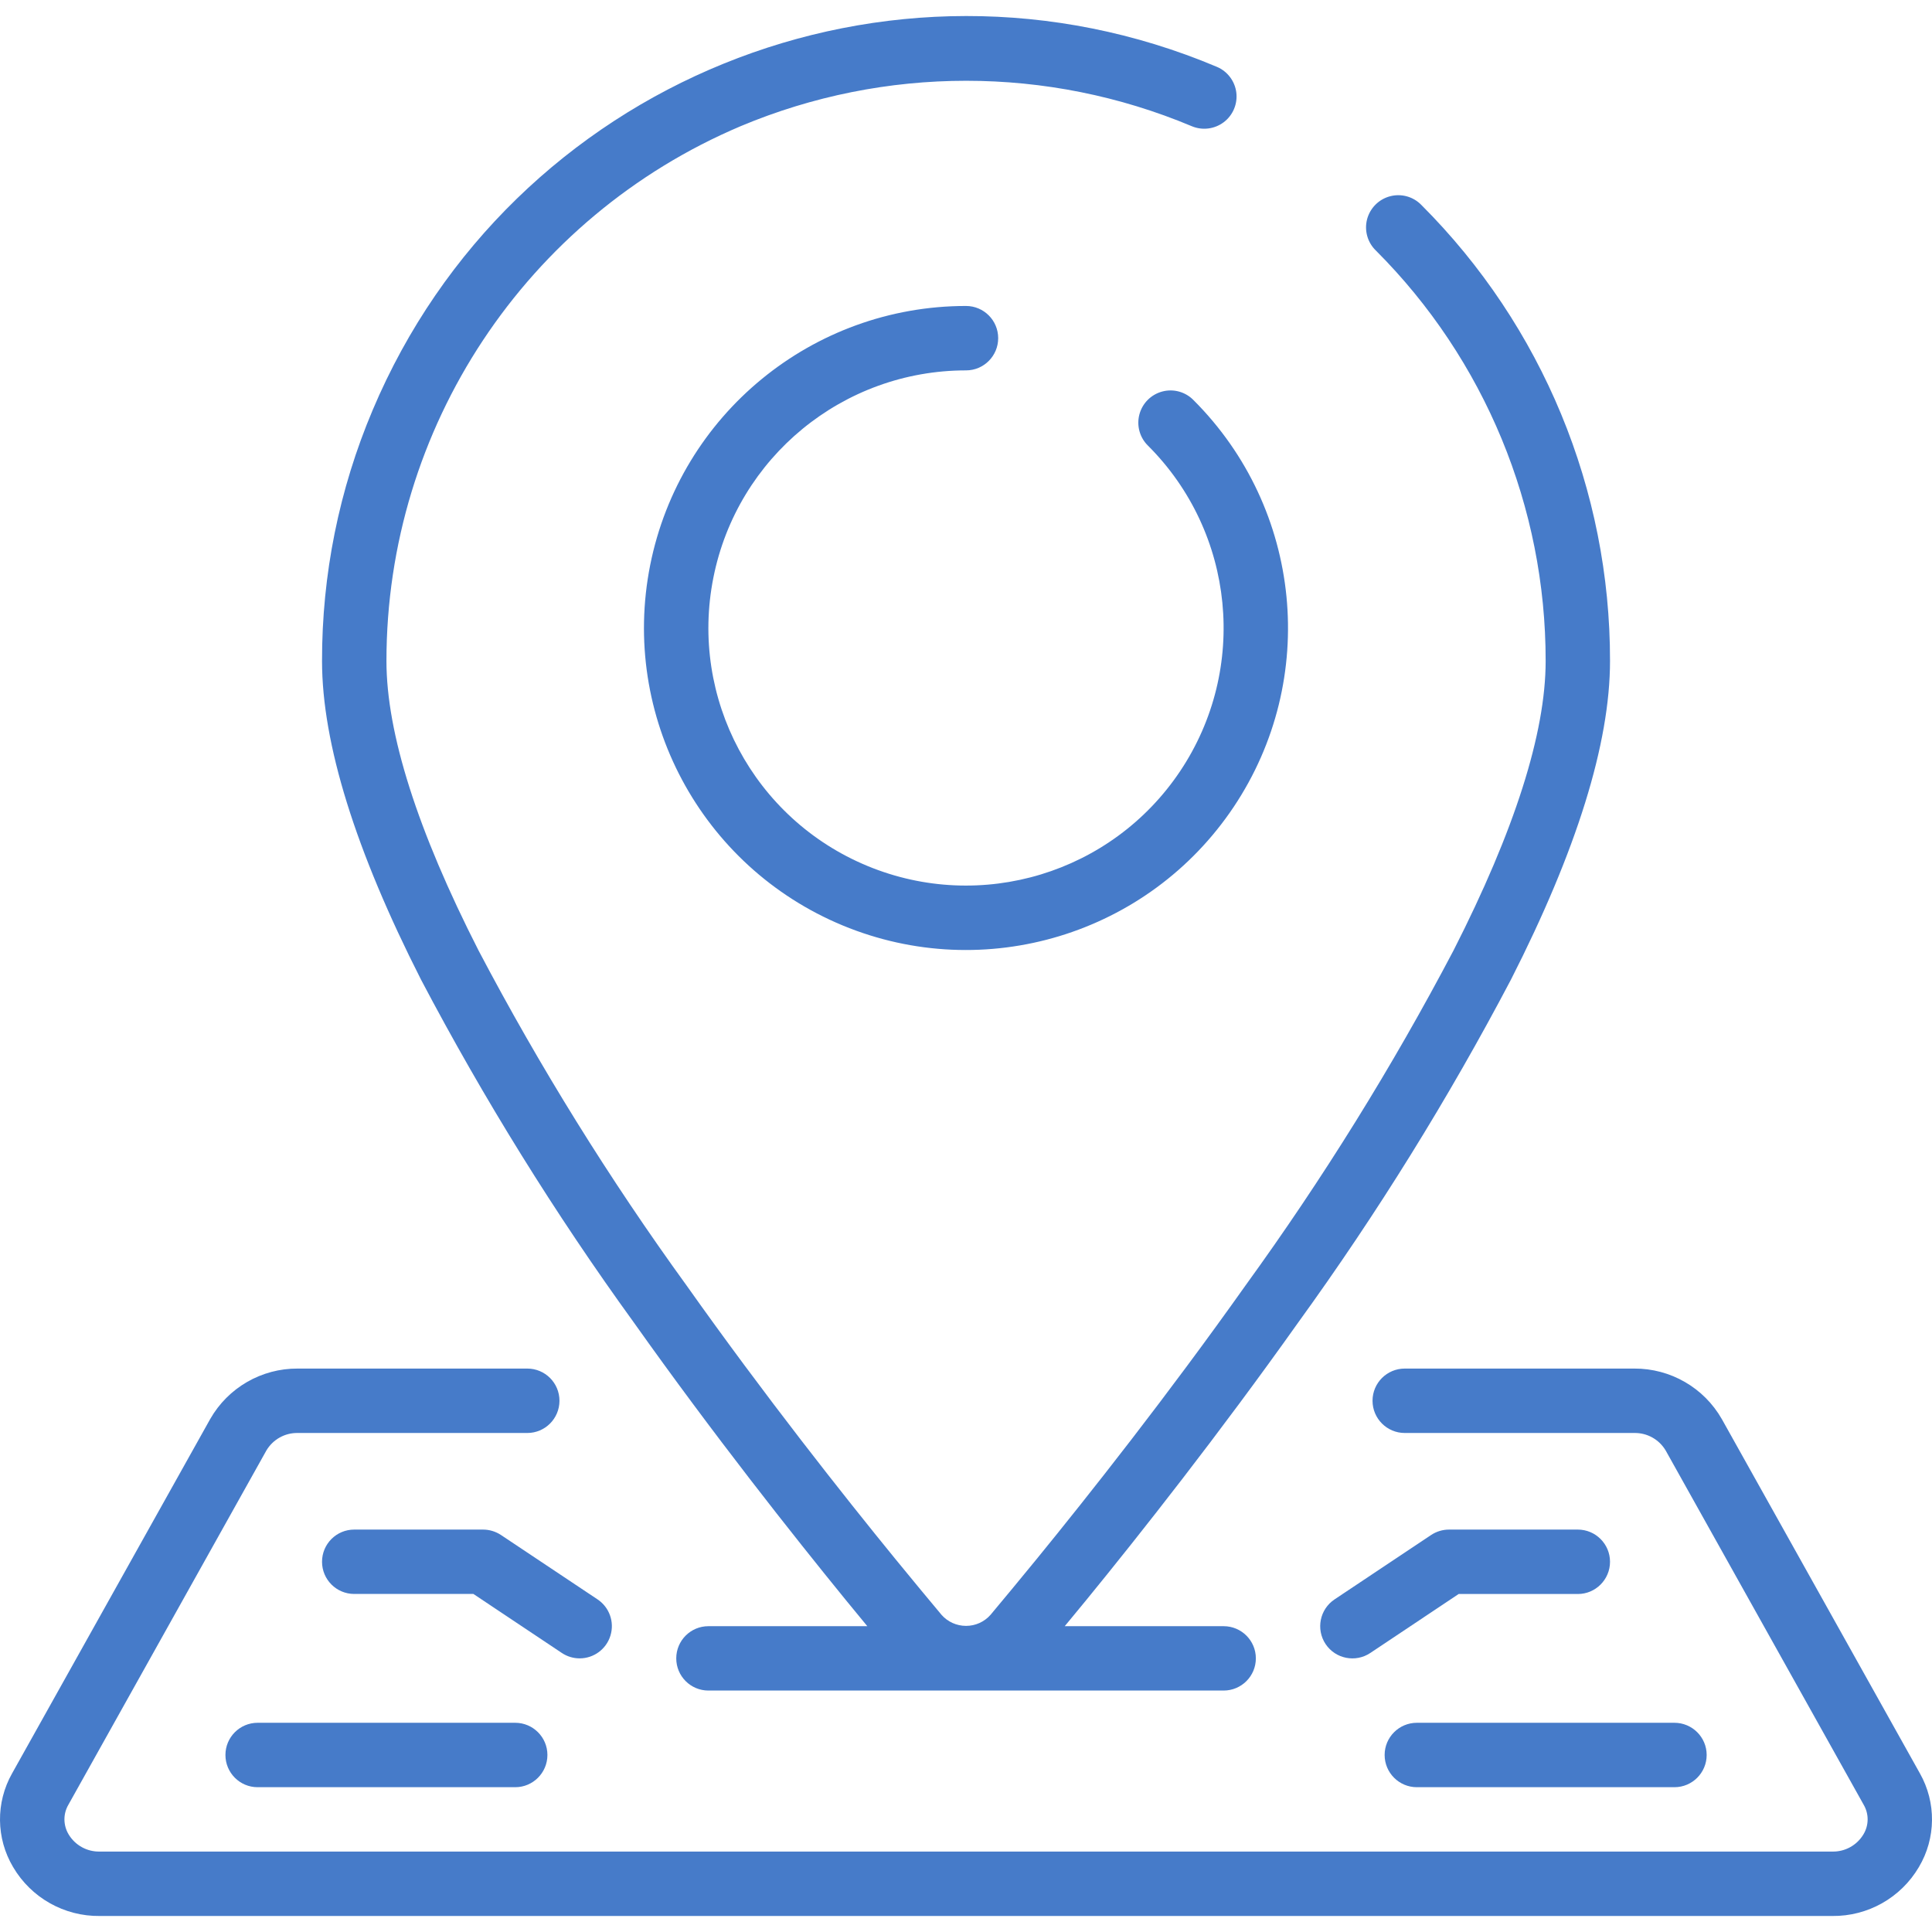
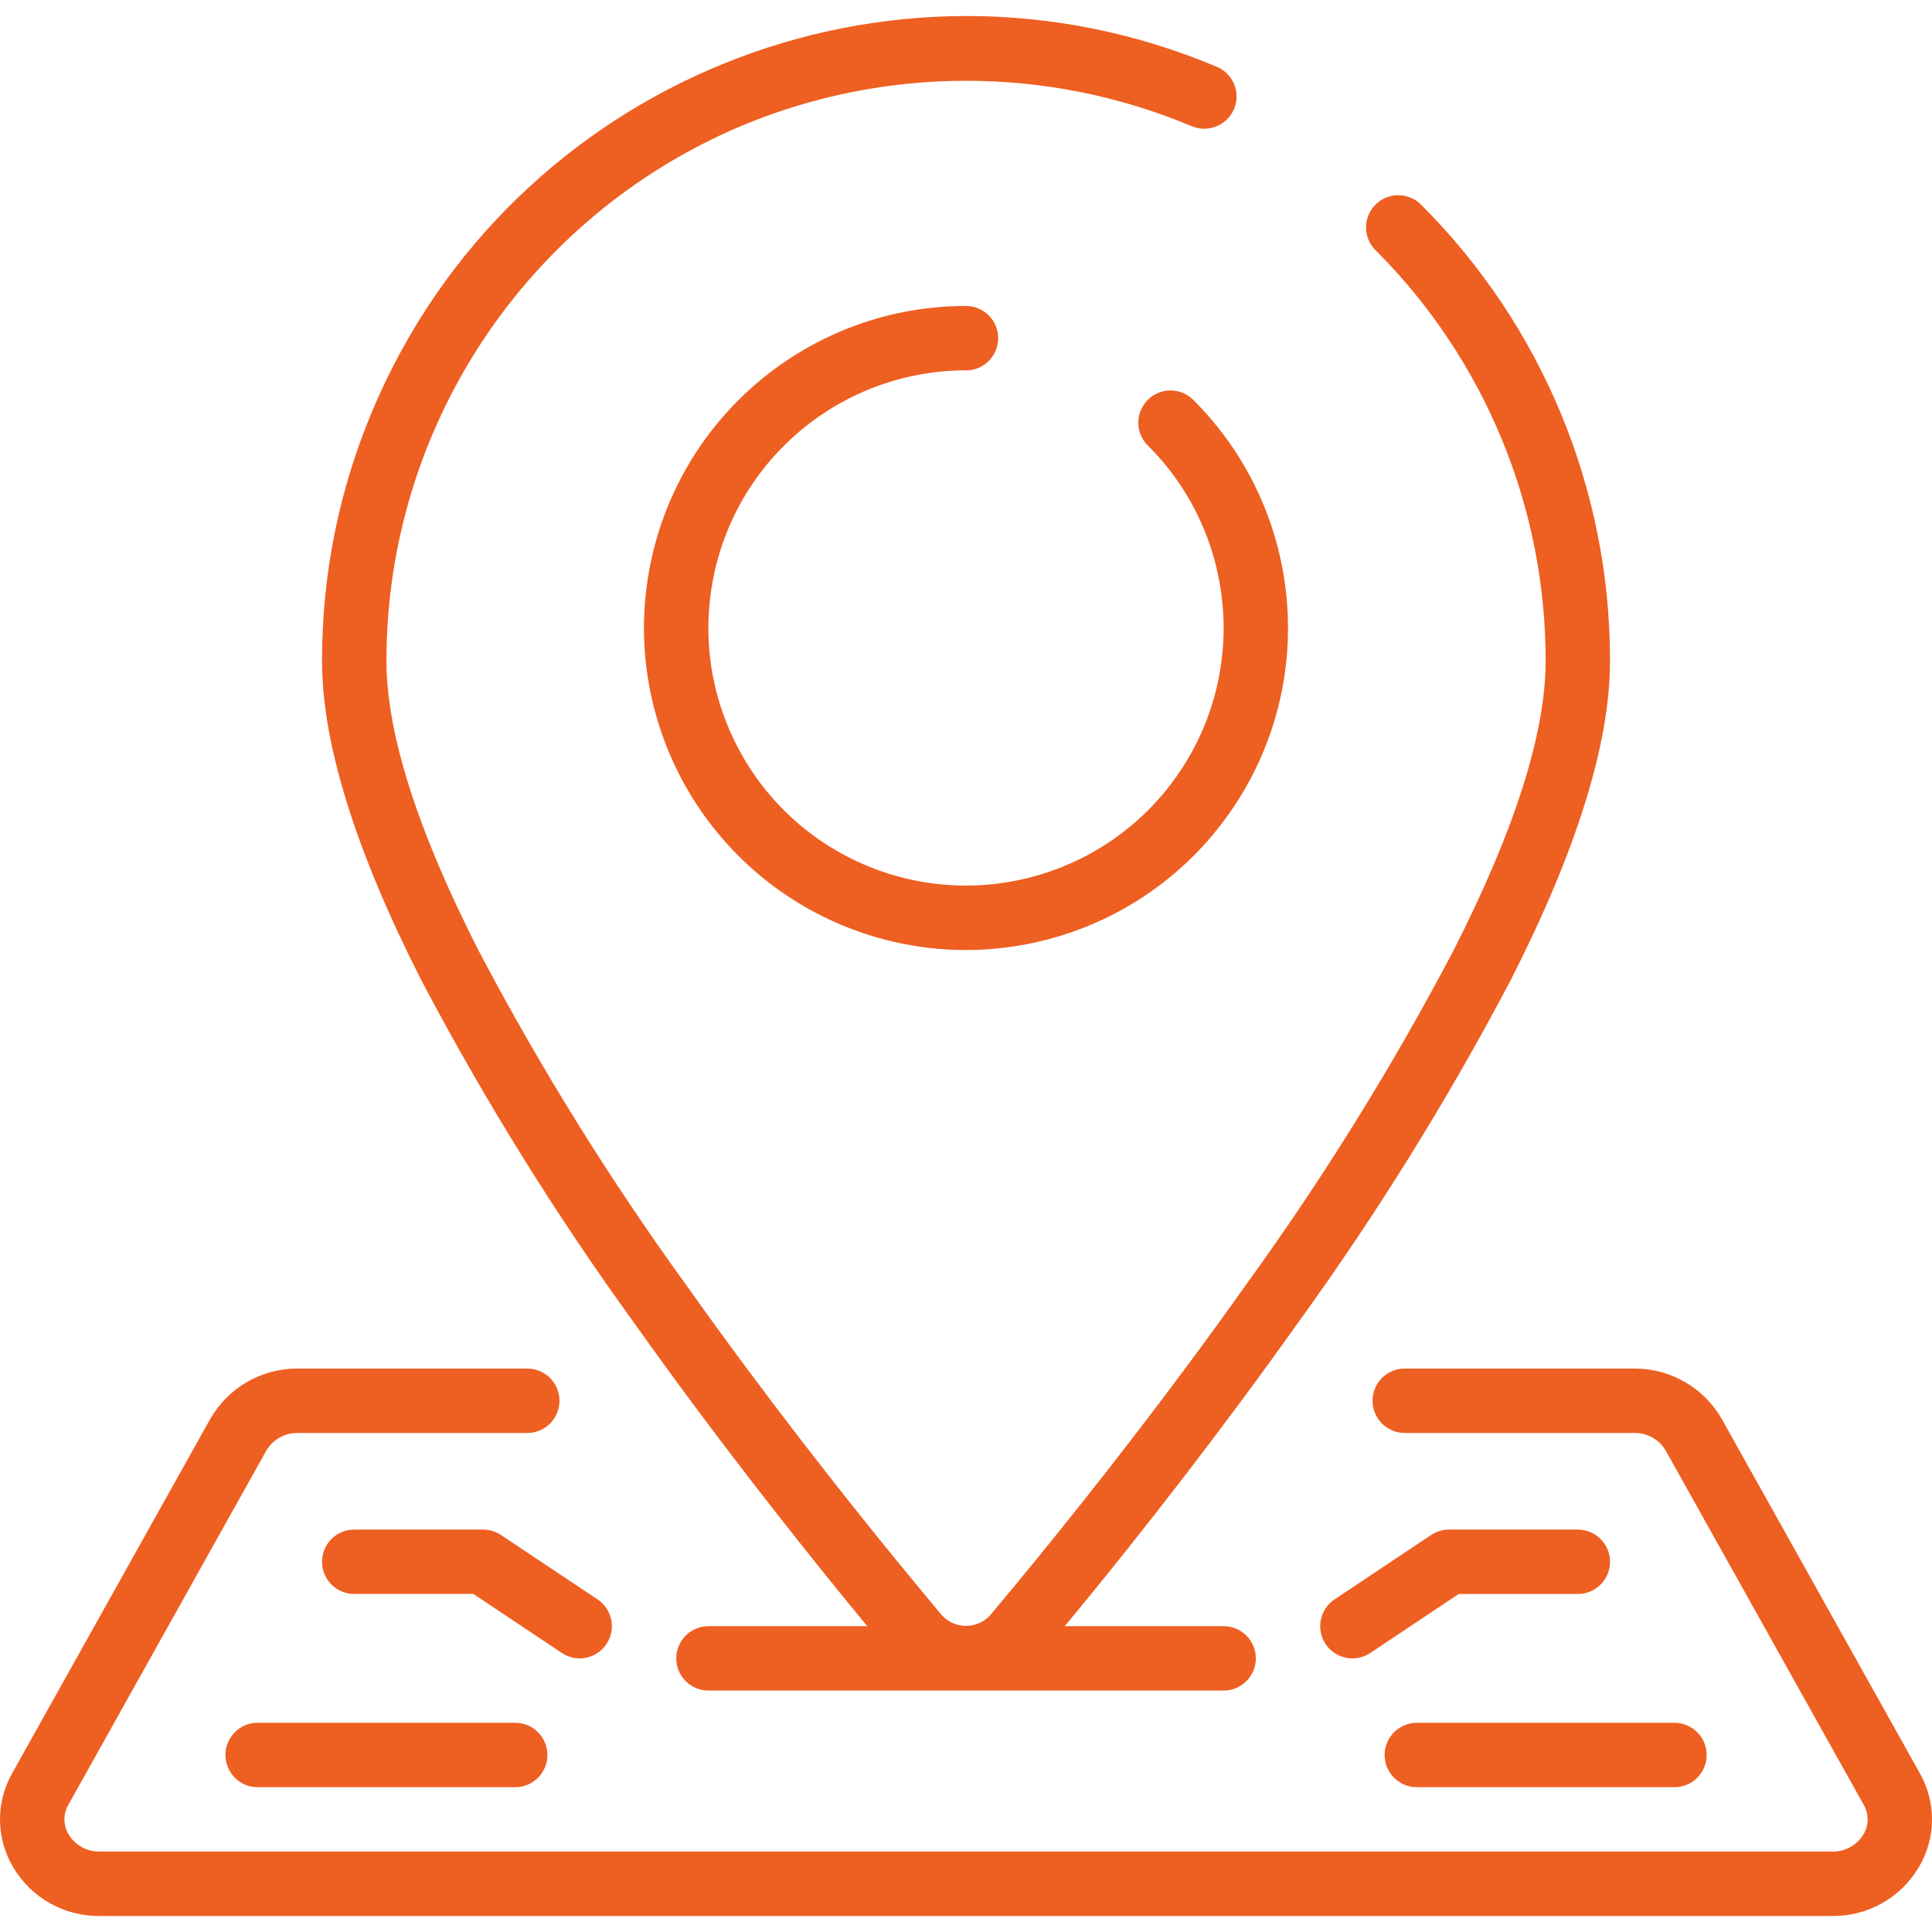
<svg xmlns="http://www.w3.org/2000/svg" width="38" height="38" viewBox="0 0 38 38" fill="none">
-   <path d="M12.467 26.012C14.032 28.218 15.595 30.192 16.63 31.463C16.781 31.648 16.922 31.82 17.059 31.985H13.934C13.584 31.985 13.301 32.268 13.301 32.618C13.301 32.968 13.584 33.251 13.934 33.251H24.067C24.417 33.251 24.701 32.968 24.701 32.618C24.701 32.268 24.417 31.985 24.067 31.985H20.942C21.079 31.82 21.22 31.648 21.372 31.463C22.407 30.196 23.968 28.218 25.534 26.012C27.087 23.866 28.485 21.613 29.718 19.269C31.011 16.729 31.667 14.621 31.667 13.002C31.672 9.638 30.337 6.411 27.958 4.033C27.799 3.868 27.564 3.802 27.342 3.86C27.12 3.918 26.948 4.091 26.889 4.312C26.831 4.533 26.897 4.769 27.062 4.928C29.203 7.069 30.404 9.974 30.401 13.002C30.401 14.419 29.791 16.334 28.589 18.694C27.385 20.984 26.018 23.185 24.5 25.28C22.956 27.458 21.413 29.41 20.39 30.664C20.05 31.08 19.744 31.449 19.483 31.761C19.361 31.9 19.186 31.979 19.001 31.979C18.816 31.979 18.64 31.9 18.518 31.761C18.257 31.449 17.951 31.08 17.611 30.664C16.588 29.41 15.045 27.459 13.501 25.28C11.983 23.185 10.616 20.984 9.412 18.694C8.209 16.334 7.601 14.419 7.601 13.002C7.6 8.414 10.344 4.272 14.567 2.482C17.405 1.291 20.602 1.291 23.44 2.482C23.649 2.57 23.888 2.54 24.069 2.404C24.25 2.268 24.344 2.045 24.317 1.821C24.289 1.596 24.143 1.403 23.935 1.315C17.485 -1.405 10.052 1.616 7.33 8.065C6.669 9.627 6.331 11.306 6.334 13.002C6.334 14.621 6.99 16.729 8.283 19.272C9.516 21.615 10.914 23.868 12.467 26.012Z" fill="#467BC9" />
-   <path d="M19 7.285C19.35 7.285 19.633 7.001 19.633 6.651C19.633 6.302 19.35 6.018 19 6.018C15.979 6.018 13.378 8.152 12.788 11.116C12.199 14.079 13.785 17.046 16.576 18.203C19.368 19.359 22.587 18.382 24.266 15.87C25.945 13.358 25.615 10.01 23.478 7.873C23.319 7.708 23.084 7.642 22.863 7.7C22.641 7.758 22.468 7.931 22.41 8.153C22.352 8.374 22.418 8.61 22.583 8.769C24.292 10.478 24.556 13.156 23.213 15.166C21.87 17.176 19.295 17.957 17.061 17.032C14.828 16.108 13.559 13.734 14.031 11.363C14.502 8.992 16.583 7.285 19 7.285Z" fill="#467BC9" />
-   <path d="M37.762 34.88L33.867 27.913C33.514 27.294 32.855 26.914 32.143 26.918H27.63C27.28 26.918 26.996 27.201 26.996 27.551C26.996 27.901 27.28 28.185 27.63 28.185H32.143C32.397 28.18 32.633 28.312 32.762 28.53L36.656 35.497C36.762 35.678 36.76 35.903 36.65 36.082C36.521 36.296 36.287 36.424 36.037 36.418H1.964C1.714 36.424 1.48 36.296 1.351 36.082C1.242 35.903 1.239 35.678 1.345 35.497L5.239 28.53C5.368 28.312 5.604 28.18 5.857 28.185H10.371C10.721 28.185 11.004 27.901 11.004 27.551C11.004 27.201 10.721 26.918 10.371 26.918H5.857C5.145 26.913 4.485 27.294 4.133 27.913L0.238 34.88C-0.086 35.453 -0.079 36.157 0.258 36.723C0.613 37.327 1.264 37.694 1.964 37.685H36.037C36.737 37.693 37.387 37.327 37.742 36.723C38.079 36.157 38.086 35.453 37.762 34.88Z" fill="#467BC9" />
-   <path d="M31.034 30.085H28.5C28.375 30.085 28.253 30.122 28.149 30.191L26.249 31.458C25.958 31.652 25.879 32.045 26.073 32.337C26.267 32.628 26.661 32.706 26.952 32.512L28.69 31.352H31.034C31.383 31.352 31.667 31.068 31.667 30.718C31.667 30.369 31.383 30.085 31.034 30.085Z" fill="#467BC9" />
-   <path d="M27.234 34.518C27.234 34.868 27.518 35.152 27.868 35.152H32.934C33.284 35.152 33.568 34.868 33.568 34.518C33.568 34.169 33.284 33.885 32.934 33.885H27.868C27.518 33.885 27.234 34.169 27.234 34.518Z" fill="#467BC9" />
-   <path d="M11.401 32.618C11.68 32.618 11.926 32.436 12.007 32.169C12.089 31.901 11.985 31.613 11.753 31.458L9.853 30.191C9.748 30.122 9.626 30.085 9.501 30.085H6.967C6.617 30.085 6.334 30.368 6.334 30.718C6.334 31.068 6.618 31.351 6.967 31.351H9.311L11.051 32.512C11.155 32.581 11.276 32.618 11.401 32.618Z" fill="#467BC9" />
-   <path d="M5.067 33.885C4.717 33.885 4.434 34.169 4.434 34.518C4.434 34.868 4.717 35.152 5.067 35.152H10.134C10.483 35.152 10.767 34.868 10.767 34.518C10.767 34.169 10.483 33.885 10.134 33.885H5.067Z" fill="#467BC9" />
+   <path d="M12.467 26.012C14.032 28.218 15.595 30.192 16.63 31.463C16.781 31.648 16.922 31.82 17.059 31.985H13.934C13.584 31.985 13.301 32.268 13.301 32.618C13.301 32.968 13.584 33.251 13.934 33.251H24.067C24.417 33.251 24.701 32.968 24.701 32.618C24.701 32.268 24.417 31.985 24.067 31.985H20.942C21.079 31.82 21.22 31.648 21.372 31.463C22.407 30.196 23.968 28.218 25.534 26.012C27.087 23.866 28.485 21.613 29.718 19.269C31.011 16.729 31.667 14.621 31.667 13.002C31.672 9.638 30.337 6.411 27.958 4.033C27.799 3.868 27.564 3.802 27.342 3.86C27.12 3.918 26.948 4.091 26.889 4.312C26.831 4.533 26.897 4.769 27.062 4.928C29.203 7.069 30.404 9.974 30.401 13.002C30.401 14.419 29.791 16.334 28.589 18.694C27.385 20.984 26.018 23.185 24.5 25.28C22.956 27.458 21.413 29.41 20.39 30.664C20.05 31.08 19.744 31.449 19.483 31.761C19.361 31.9 19.186 31.979 19.001 31.979C18.816 31.979 18.64 31.9 18.518 31.761C18.257 31.449 17.951 31.08 17.611 30.664C16.588 29.41 15.045 27.459 13.501 25.28C11.983 23.185 10.616 20.984 9.412 18.694C8.209 16.334 7.601 14.419 7.601 13.002C7.6 8.414 10.344 4.272 14.567 2.482C17.405 1.291 20.602 1.291 23.44 2.482C23.649 2.57 23.888 2.54 24.069 2.404C24.25 2.268 24.344 2.045 24.317 1.821C24.289 1.596 24.143 1.403 23.935 1.315C17.485 -1.405 10.052 1.616 7.33 8.065C6.669 9.627 6.331 11.306 6.334 13.002C6.334 14.621 6.99 16.729 8.283 19.272C9.516 21.615 10.914 23.868 12.467 26.012Z" fill="#EE5F22" />
+   <path d="M19 7.285C19.35 7.285 19.633 7.001 19.633 6.651C19.633 6.302 19.35 6.018 19 6.018C15.979 6.018 13.378 8.152 12.788 11.116C12.199 14.079 13.785 17.046 16.576 18.203C19.368 19.359 22.587 18.382 24.266 15.87C25.945 13.358 25.615 10.01 23.478 7.873C23.319 7.708 23.084 7.642 22.863 7.7C22.641 7.758 22.468 7.931 22.41 8.153C22.352 8.374 22.418 8.61 22.583 8.769C24.292 10.478 24.556 13.156 23.213 15.166C21.87 17.176 19.295 17.957 17.061 17.032C14.828 16.108 13.559 13.734 14.031 11.363C14.502 8.992 16.583 7.285 19 7.285Z" fill="#EE5F22" />
+   <path d="M37.762 34.88L33.867 27.913C33.514 27.294 32.855 26.914 32.143 26.918H27.63C27.28 26.918 26.996 27.201 26.996 27.551C26.996 27.901 27.28 28.185 27.63 28.185H32.143C32.397 28.18 32.633 28.312 32.762 28.53L36.656 35.497C36.762 35.678 36.76 35.903 36.65 36.082C36.521 36.296 36.287 36.424 36.037 36.418H1.964C1.714 36.424 1.48 36.296 1.351 36.082C1.242 35.903 1.239 35.678 1.345 35.497L5.239 28.53C5.368 28.312 5.604 28.18 5.857 28.185H10.371C10.721 28.185 11.004 27.901 11.004 27.551C11.004 27.201 10.721 26.918 10.371 26.918H5.857C5.145 26.913 4.485 27.294 4.133 27.913L0.238 34.88C-0.086 35.453 -0.079 36.157 0.258 36.723C0.613 37.327 1.264 37.694 1.964 37.685H36.037C36.737 37.693 37.387 37.327 37.742 36.723C38.079 36.157 38.086 35.453 37.762 34.88Z" fill="#EE5F22" />
+   <path d="M31.034 30.085H28.5C28.375 30.085 28.253 30.122 28.149 30.191L26.249 31.458C25.958 31.652 25.879 32.045 26.073 32.337C26.267 32.628 26.661 32.706 26.952 32.512L28.69 31.352H31.034C31.383 31.352 31.667 31.068 31.667 30.718C31.667 30.369 31.383 30.085 31.034 30.085Z" fill="#EE5F22" />
+   <path d="M27.234 34.518C27.234 34.868 27.518 35.152 27.868 35.152H32.934C33.284 35.152 33.568 34.868 33.568 34.518C33.568 34.169 33.284 33.885 32.934 33.885H27.868C27.518 33.885 27.234 34.169 27.234 34.518Z" fill="#EE5F22" />
+   <path d="M11.401 32.618C11.68 32.618 11.926 32.436 12.007 32.169C12.089 31.901 11.985 31.613 11.753 31.458L9.853 30.191C9.748 30.122 9.626 30.085 9.501 30.085H6.967C6.617 30.085 6.334 30.368 6.334 30.718C6.334 31.068 6.618 31.351 6.967 31.351H9.311L11.051 32.512C11.155 32.581 11.276 32.618 11.401 32.618Z" fill="#EE5F22" />
+   <path d="M5.067 33.885C4.717 33.885 4.434 34.169 4.434 34.518C4.434 34.868 4.717 35.152 5.067 35.152H10.134C10.483 35.152 10.767 34.868 10.767 34.518C10.767 34.169 10.483 33.885 10.134 33.885H5.067Z" fill="#EE5F22" />
</svg>
